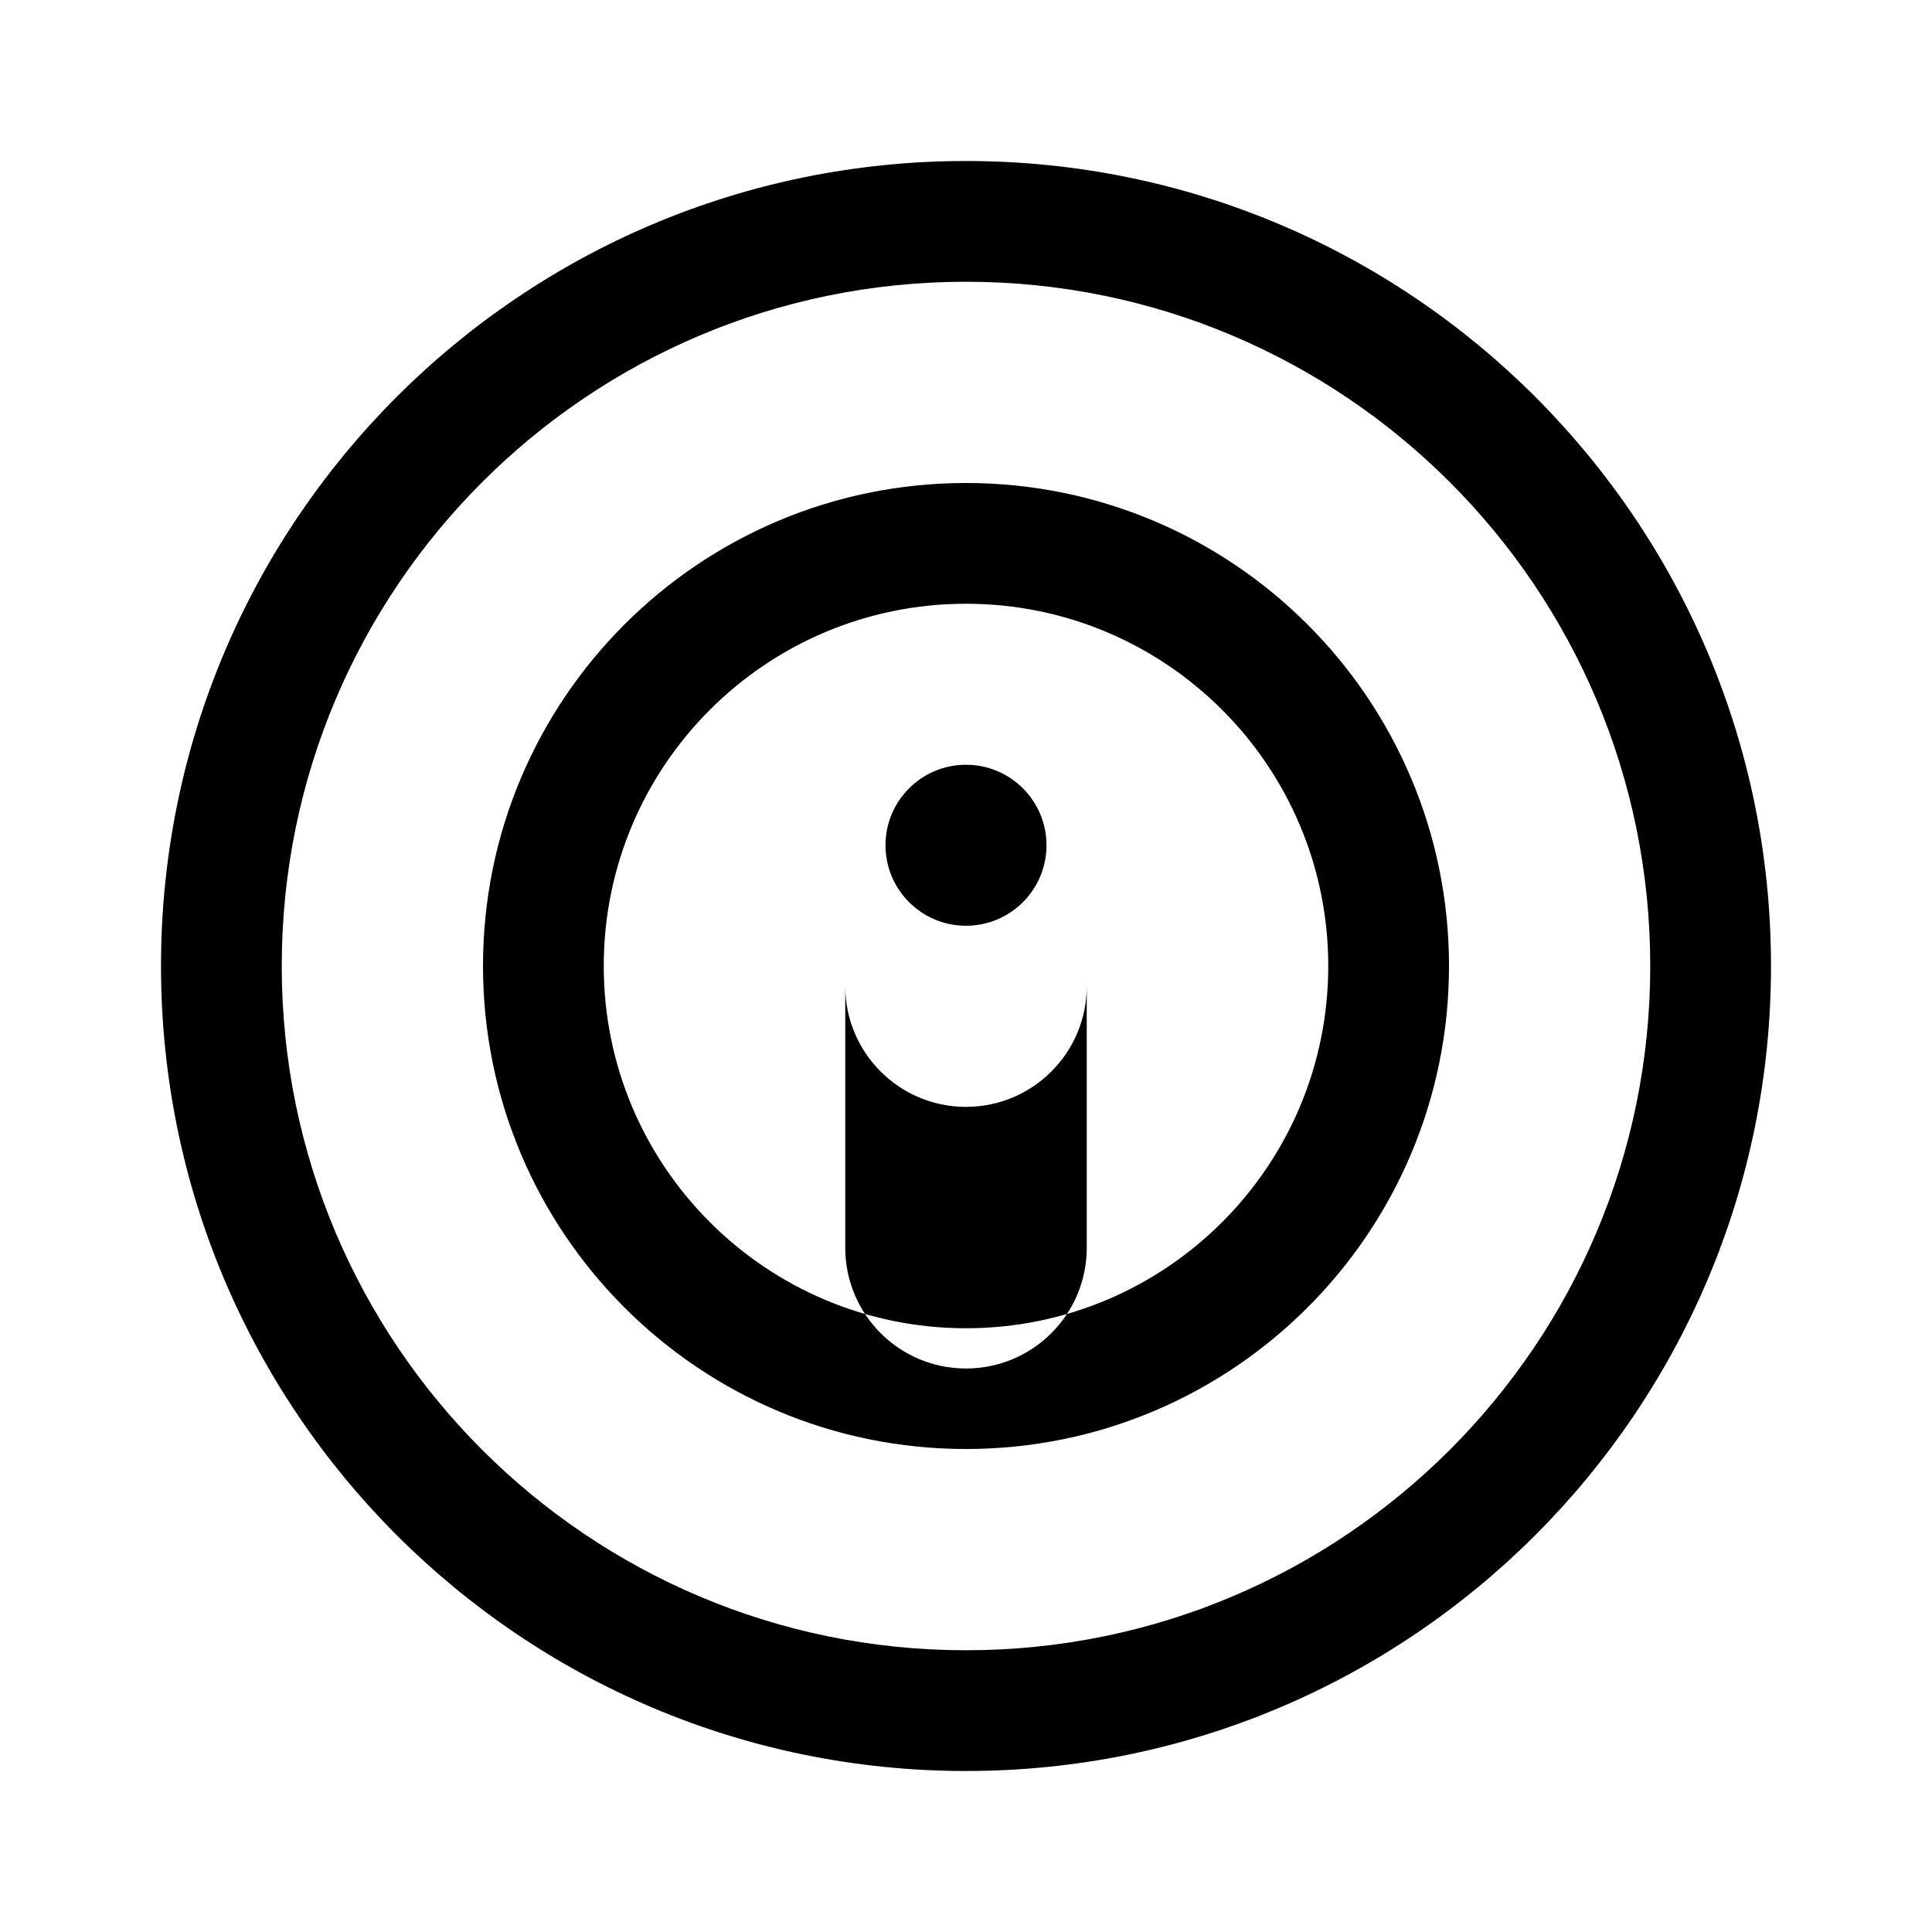
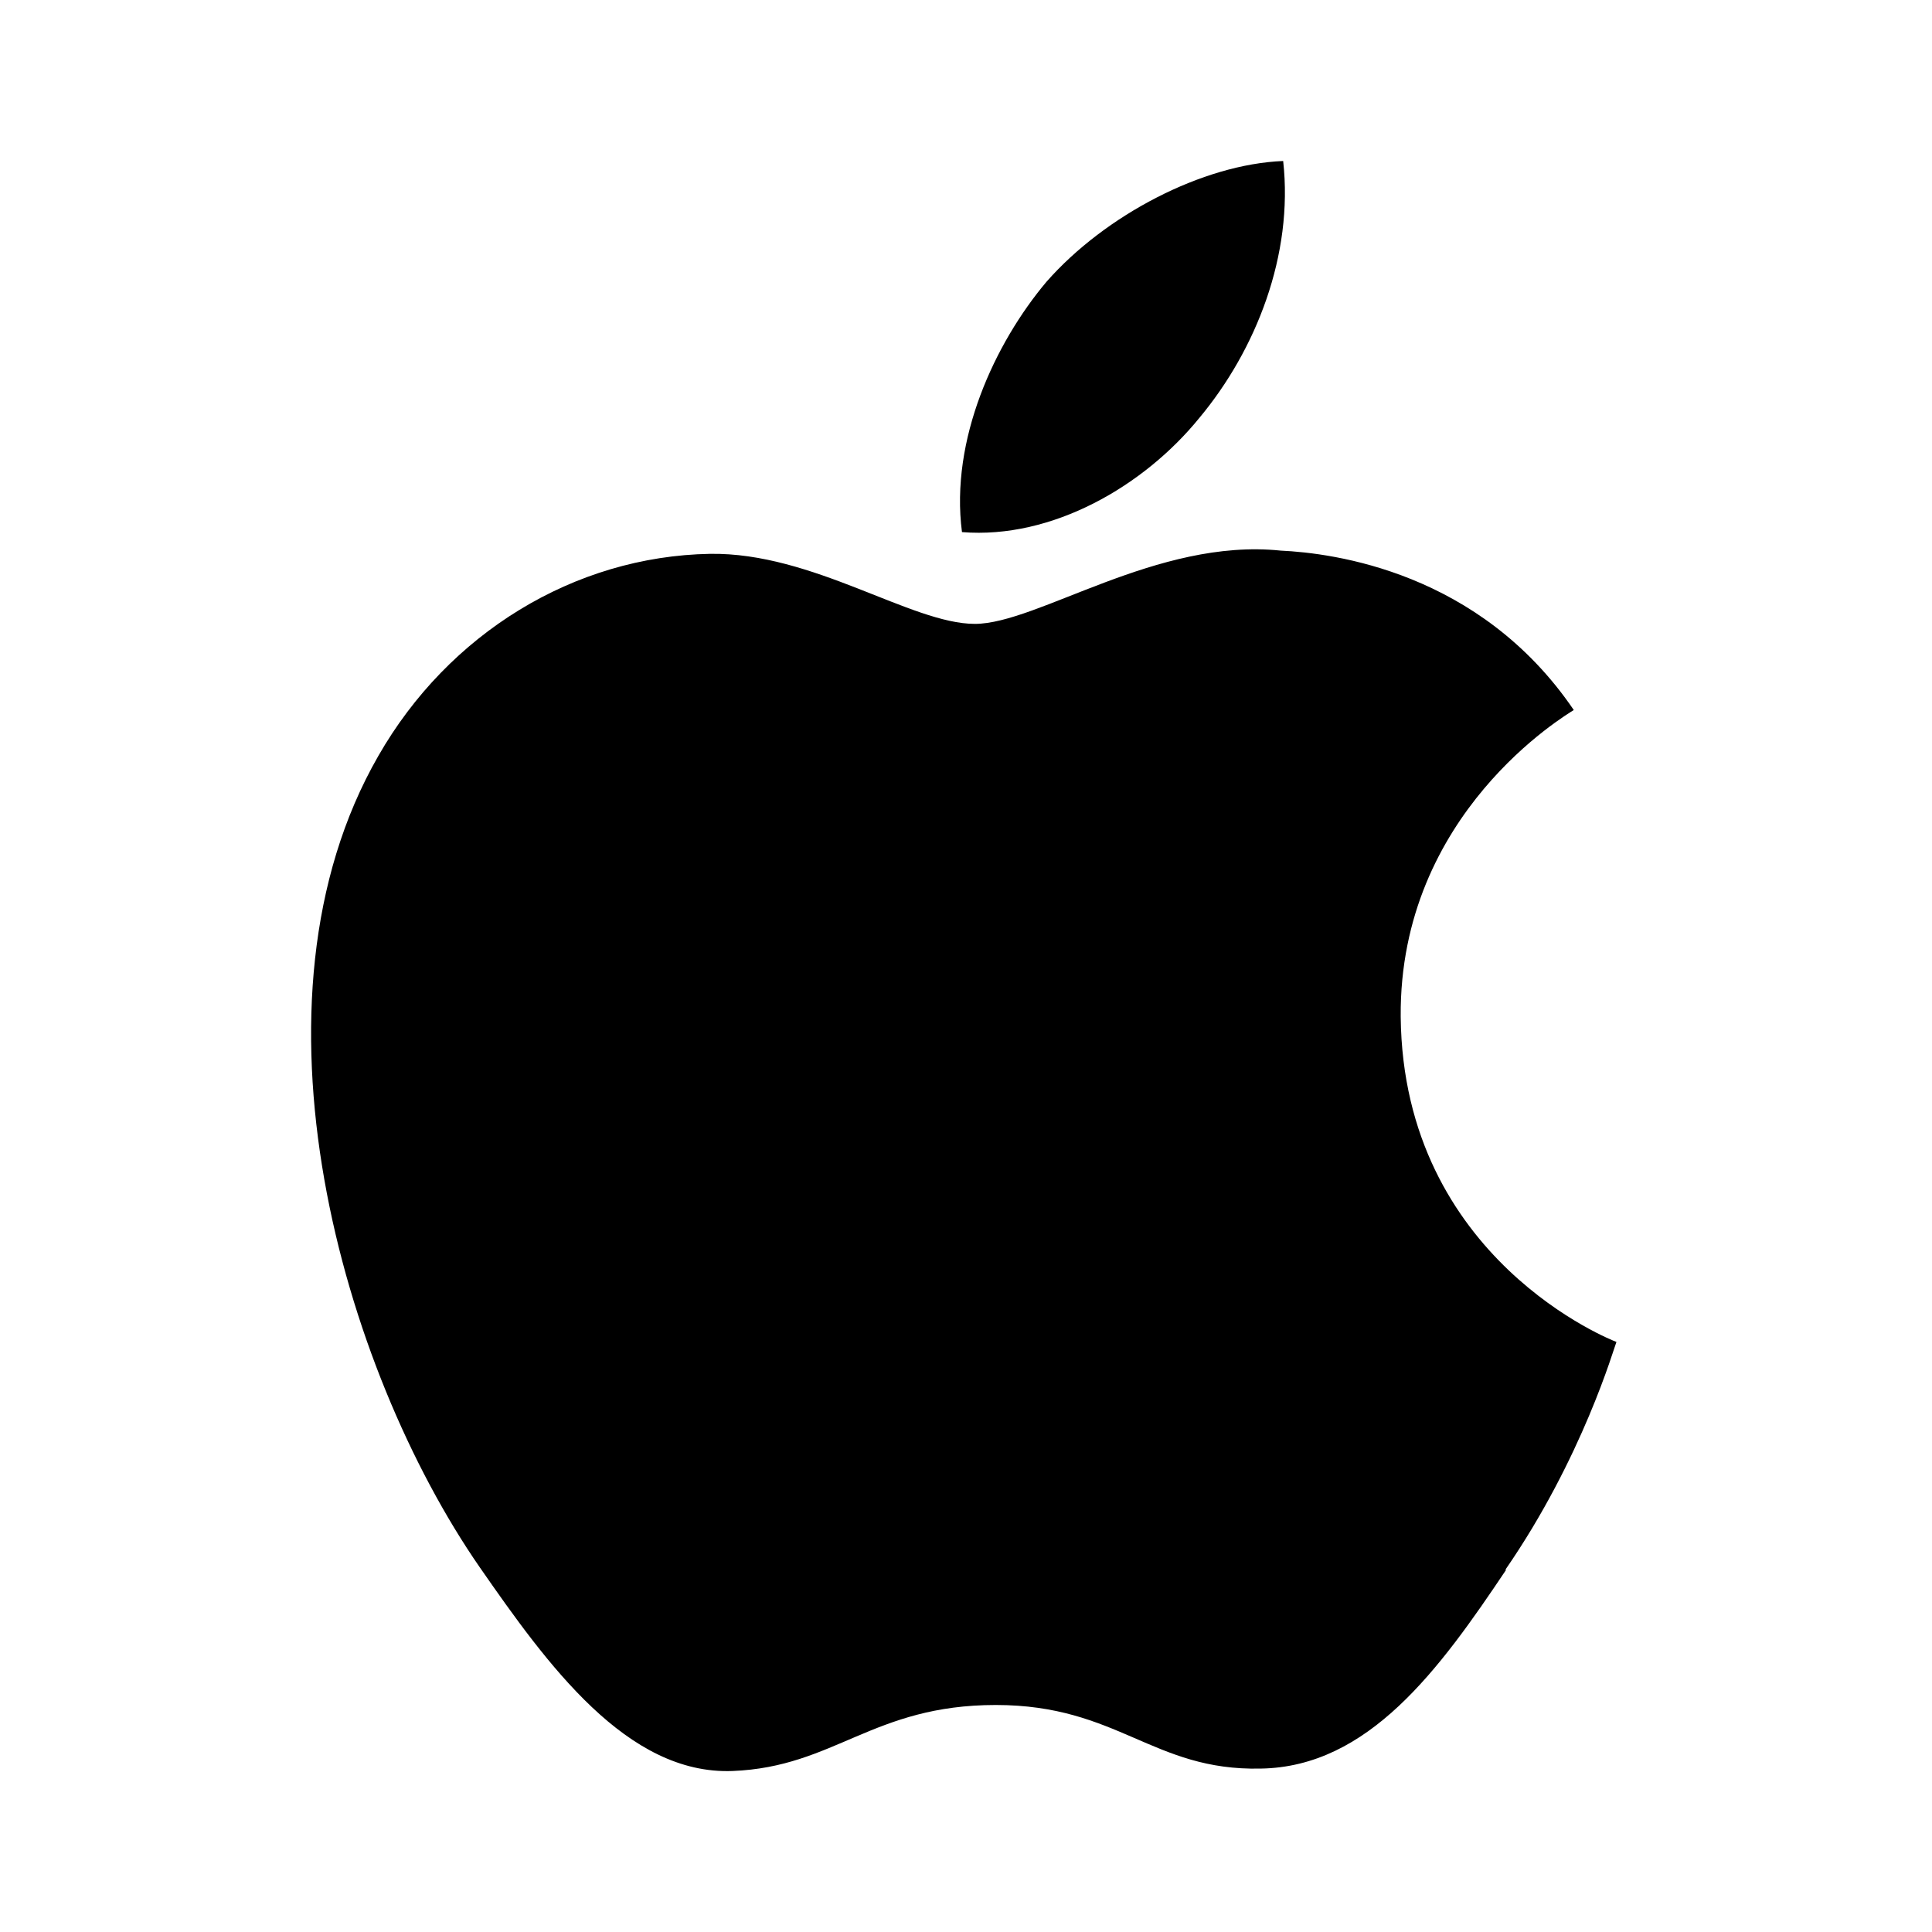
<svg xmlns="http://www.w3.org/2000/svg" viewBox="0 0 24 24" fill="currentColor">
-   <path d="M12 2C6.477 2 2 6.477 2 12s4.477 10 10 10 10-4.477 10-10S17.523 2 12 2zm0 1.5a8.5 8.5 0 110 17 8.5 8.5 0 010-17zm0 2.5a6 6 0 100 12A6 6 0 0012 6zm0 1.5a4.5 4.5 0 110 9 4.5 4.5 0 010-9zm0 2a1 1 0 100 2 1 1 0 000-2zm-1.5 2.75a1.5 1.5 0 103 0v3.25a1.5 1.5 0 01-3 0v-3.25z" />
+   <path d="M18.71 19.5c-.83 1.24-1.71 2.45-3.05 2.47-1.34.03-1.77-.79-3.29-.79-1.53 0-2 .77-3.27.82-1.31.05-2.3-1.32-3.14-2.53C4.25 17 2.94 12.45 4.7 9.39c.87-1.52 2.43-2.48 4.12-2.51 1.28-.02 2.5.87 3.29.87.78 0 2.26-1.07 3.8-.91.65.03 2.47.26 3.64 1.98-.09.06-2.17 1.28-2.15 3.81.03 3.02 2.65 4.03 2.68 4.04-.03.07-.42 1.44-1.38 2.83M13 3.5c.73-.83 1.94-1.46 2.94-1.5.13 1.17-.34 2.35-1.04 3.19-.69.85-1.83 1.51-2.95 1.42-.15-1.15.41-2.35 1.05-3.11z" />
</svg>
